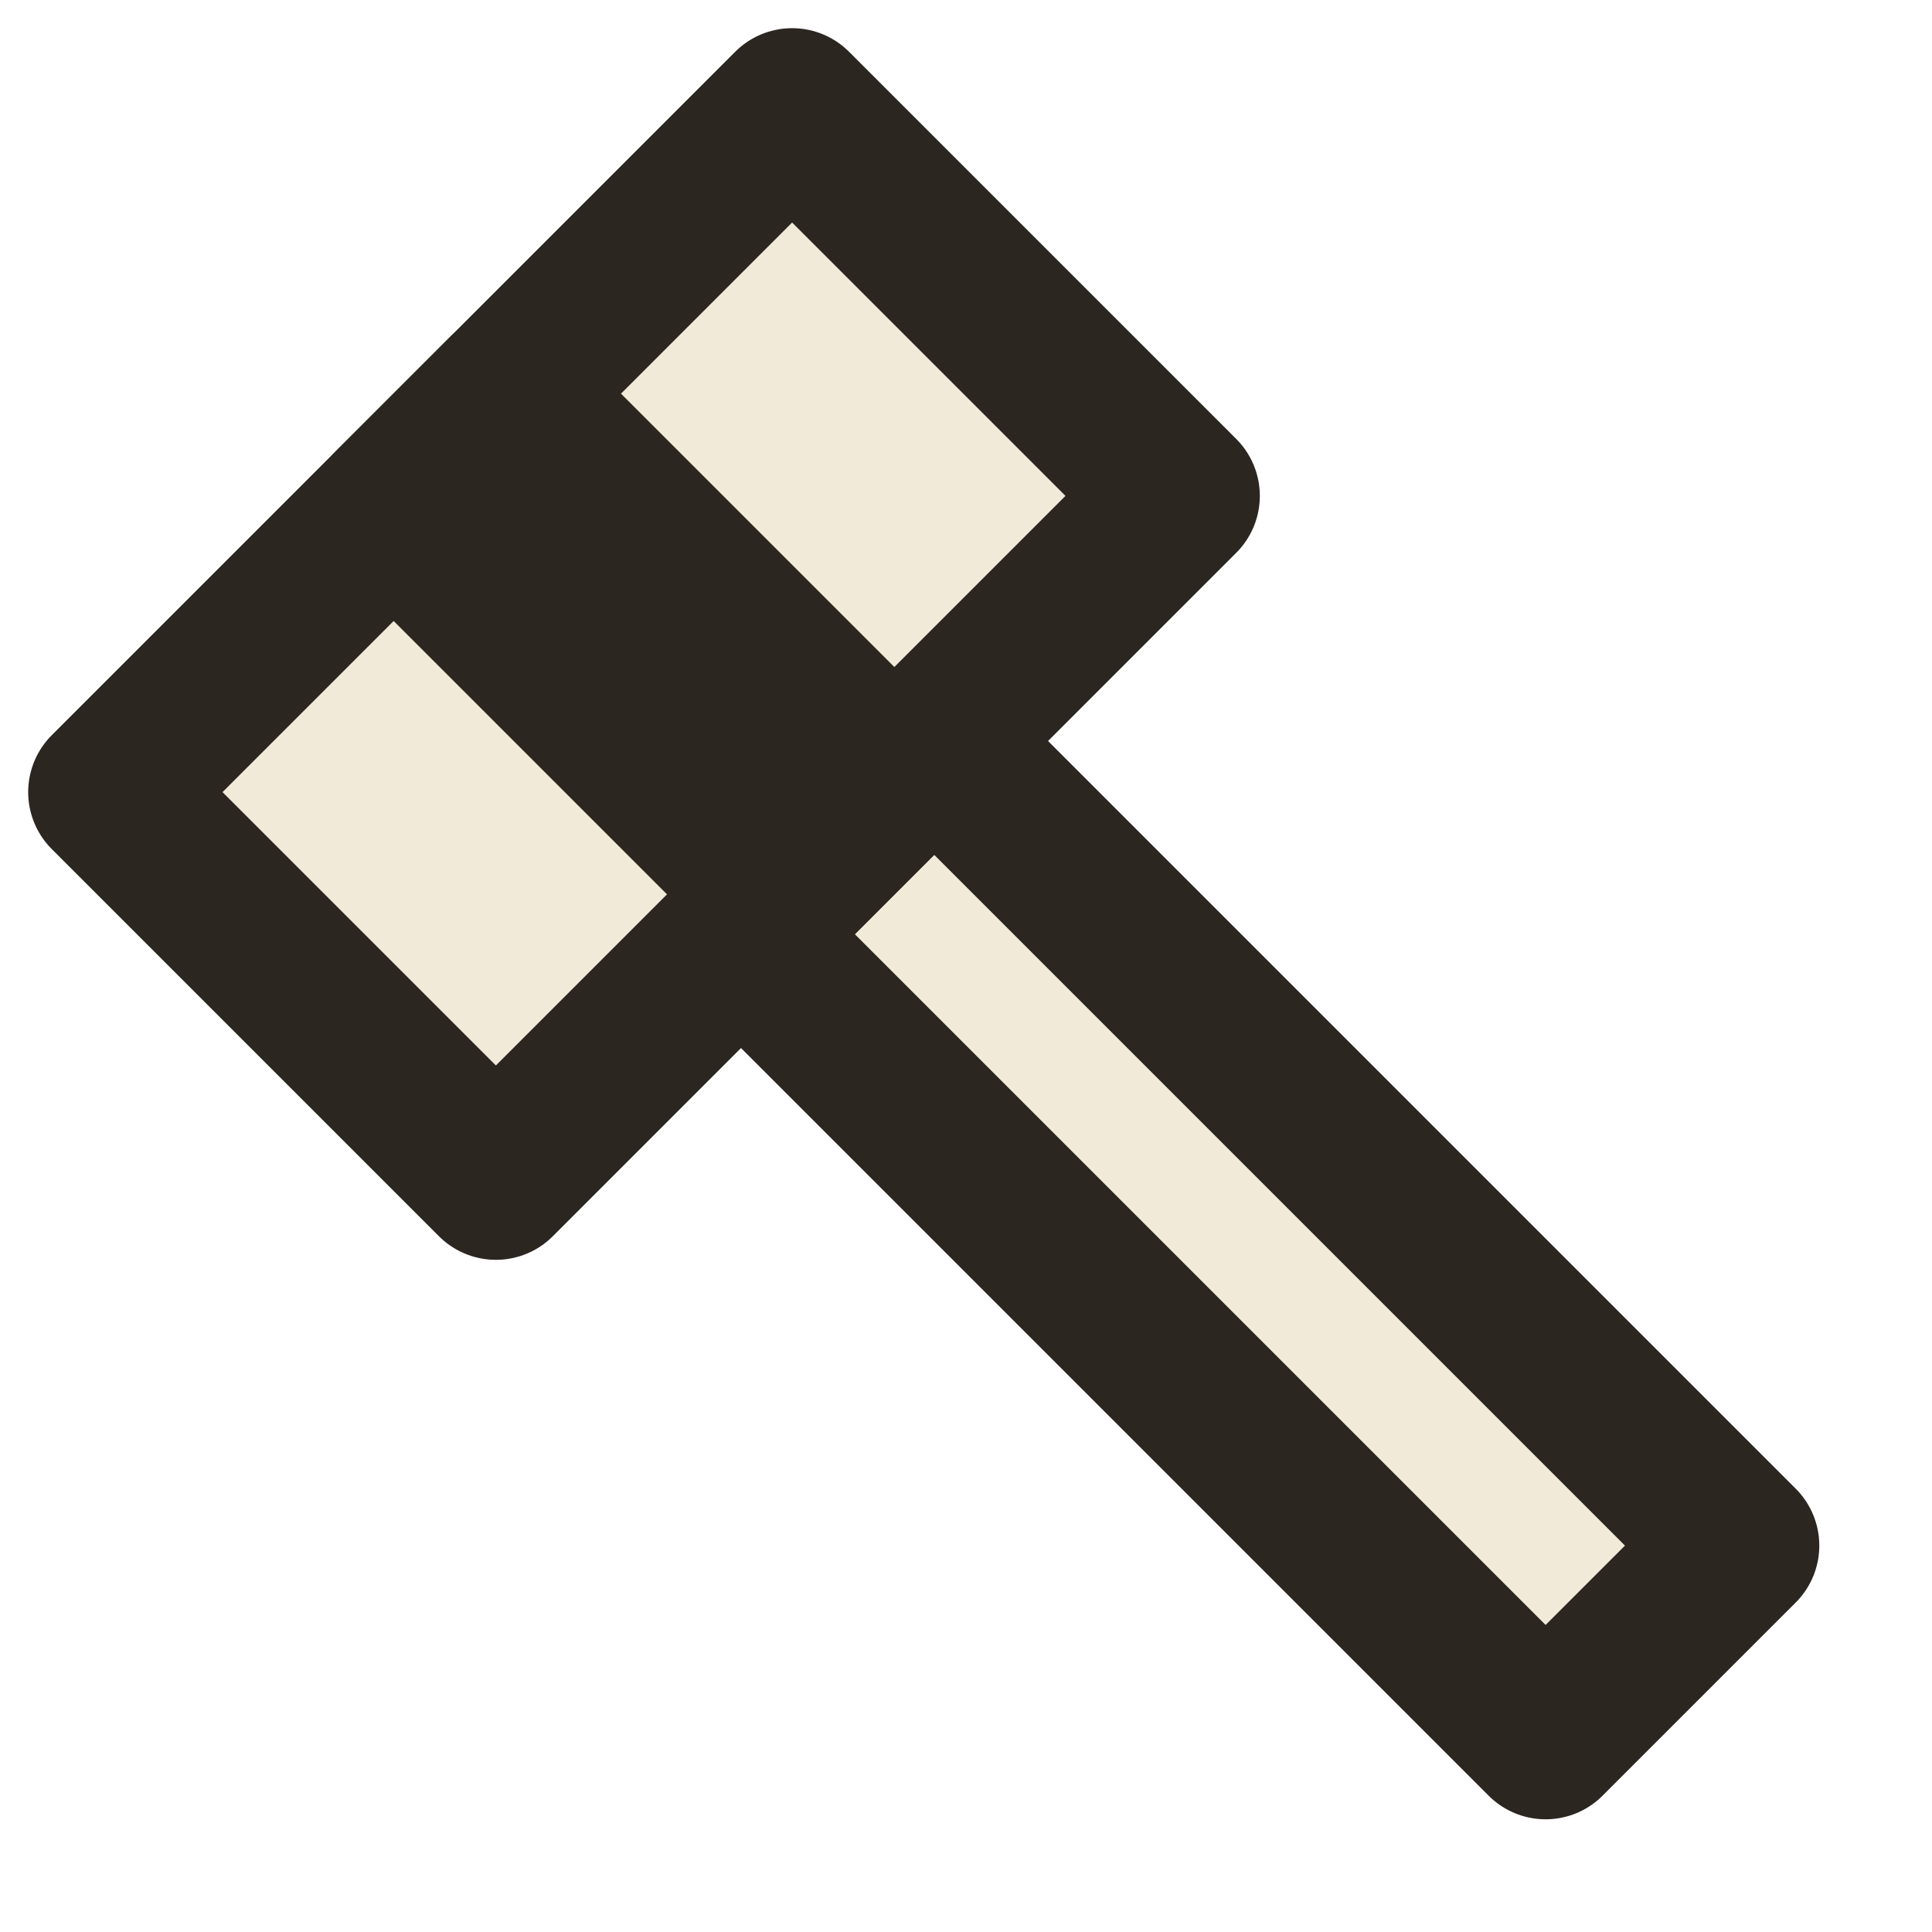
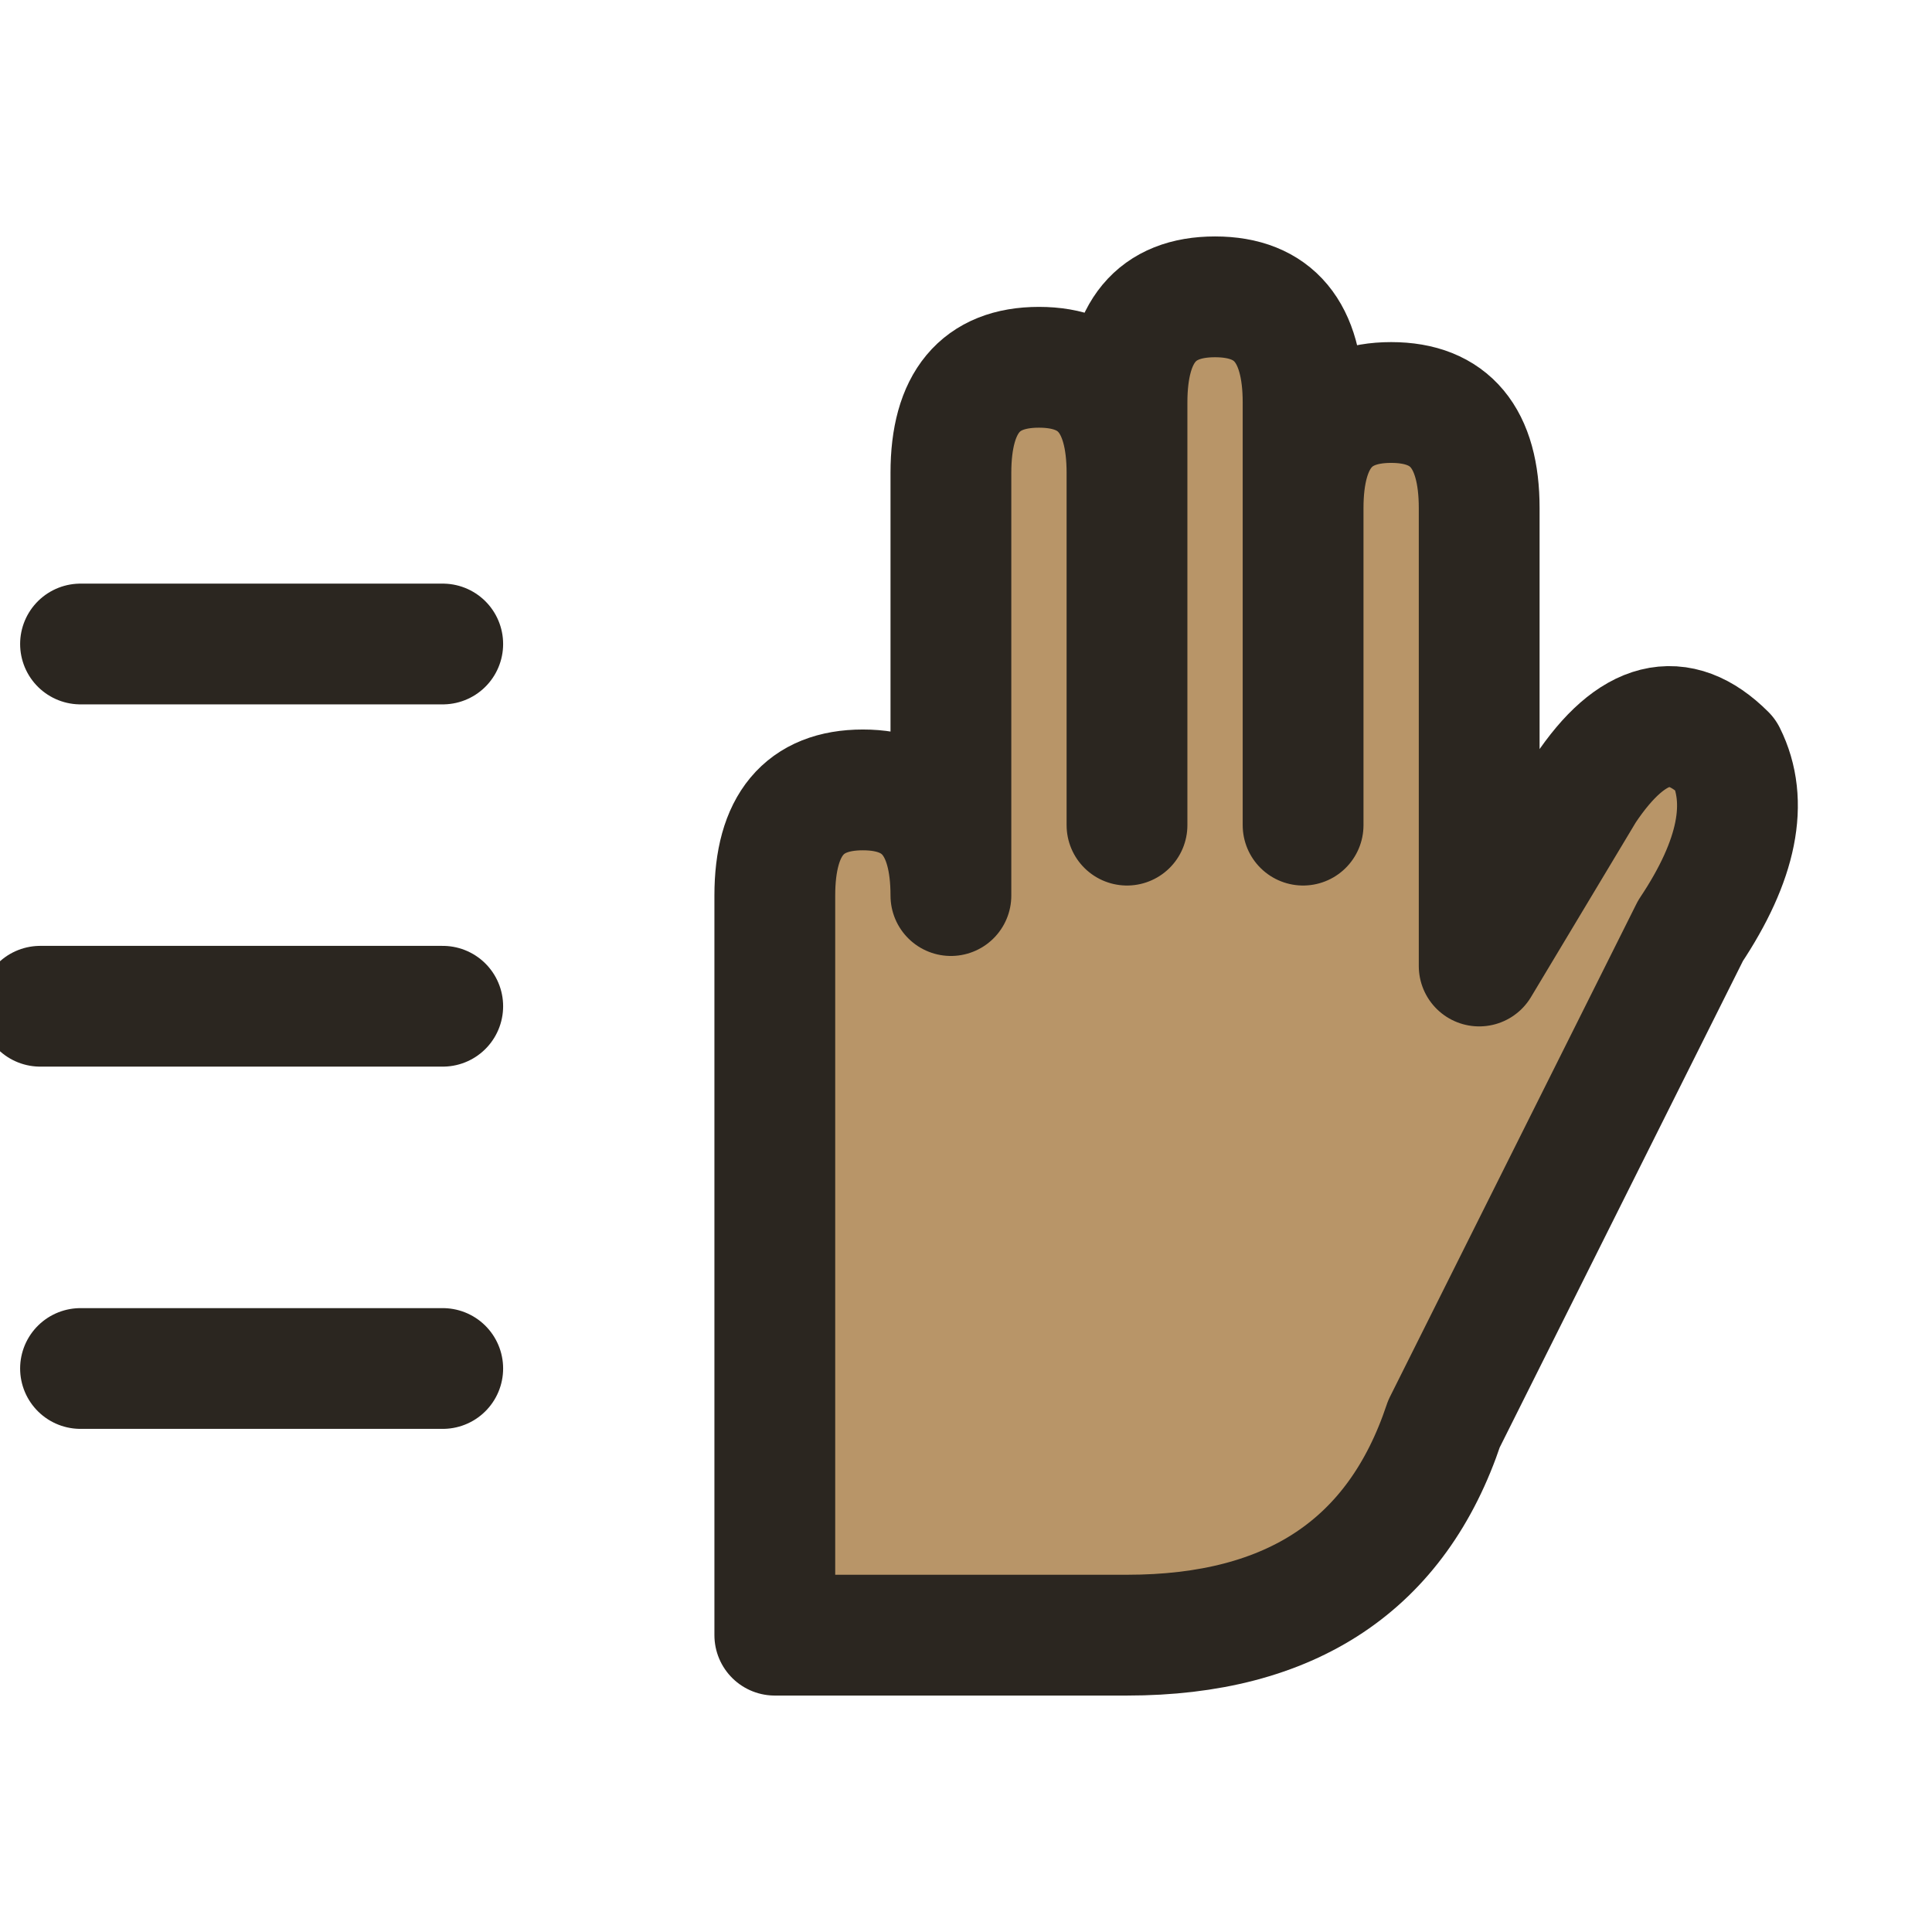
- <svg xmlns="http://www.w3.org/2000/svg" width="24" height="24" viewBox="0 0 24 24" fill="none">
-   <path d="M8.2 10.6 L19.2 21.6 L21.6 19.2 L10.6 8.2Z" fill="#F2EAD8" stroke="#2B2620" stroke-width="2" stroke-linecap="round" stroke-linejoin="round" />
-   <path d="M1.35 9.84 L9.84 1.35 L14.65 6.16 L6.16 14.65Z" fill="#F2EAD8" stroke="#2B2620" stroke-width="2" stroke-linecap="round" stroke-linejoin="round" />
-   <path d="M4.89 6.3 L6.3 4.89 L11.11 9.7 L9.7 11.11Z" fill="#2B2620" stroke="#2B2620" stroke-width="2" stroke-linecap="round" stroke-linejoin="round" />
+ <svg xmlns="http://www.w3.org/2000/svg" width="48" height="48" viewBox="0 0 48 48" fill="none">
+   <g stroke="#2B2620" stroke-width="3" stroke-linecap="round" stroke-linejoin="round">
+     <g transform="translate(7 3) scale(0.875)" stroke-width="3.43">
+       <path d="M14 43 V22 Q14 19 16.5 19 Q19 19 19 22 V10 Q19 7 21.5 7 Q24 7 24 10 V20 V8 Q24 5 26.5 5 Q29 5 29 8 V20 V11 Q29 8 31.5 8 Q34 8 34 11 V24 L37 19 Q39 16 41 18 Q42 20 40 23 L33 37 Q31 43 24 43Z" fill="#B89568" />
+     </g>
+     <path d="M2 16 L11 16" fill="none" />
+     <path d="M1 25 L11 25" fill="none" />
+     <path d="M2 34 L11 34" fill="none" />
+   </g>
</svg>
